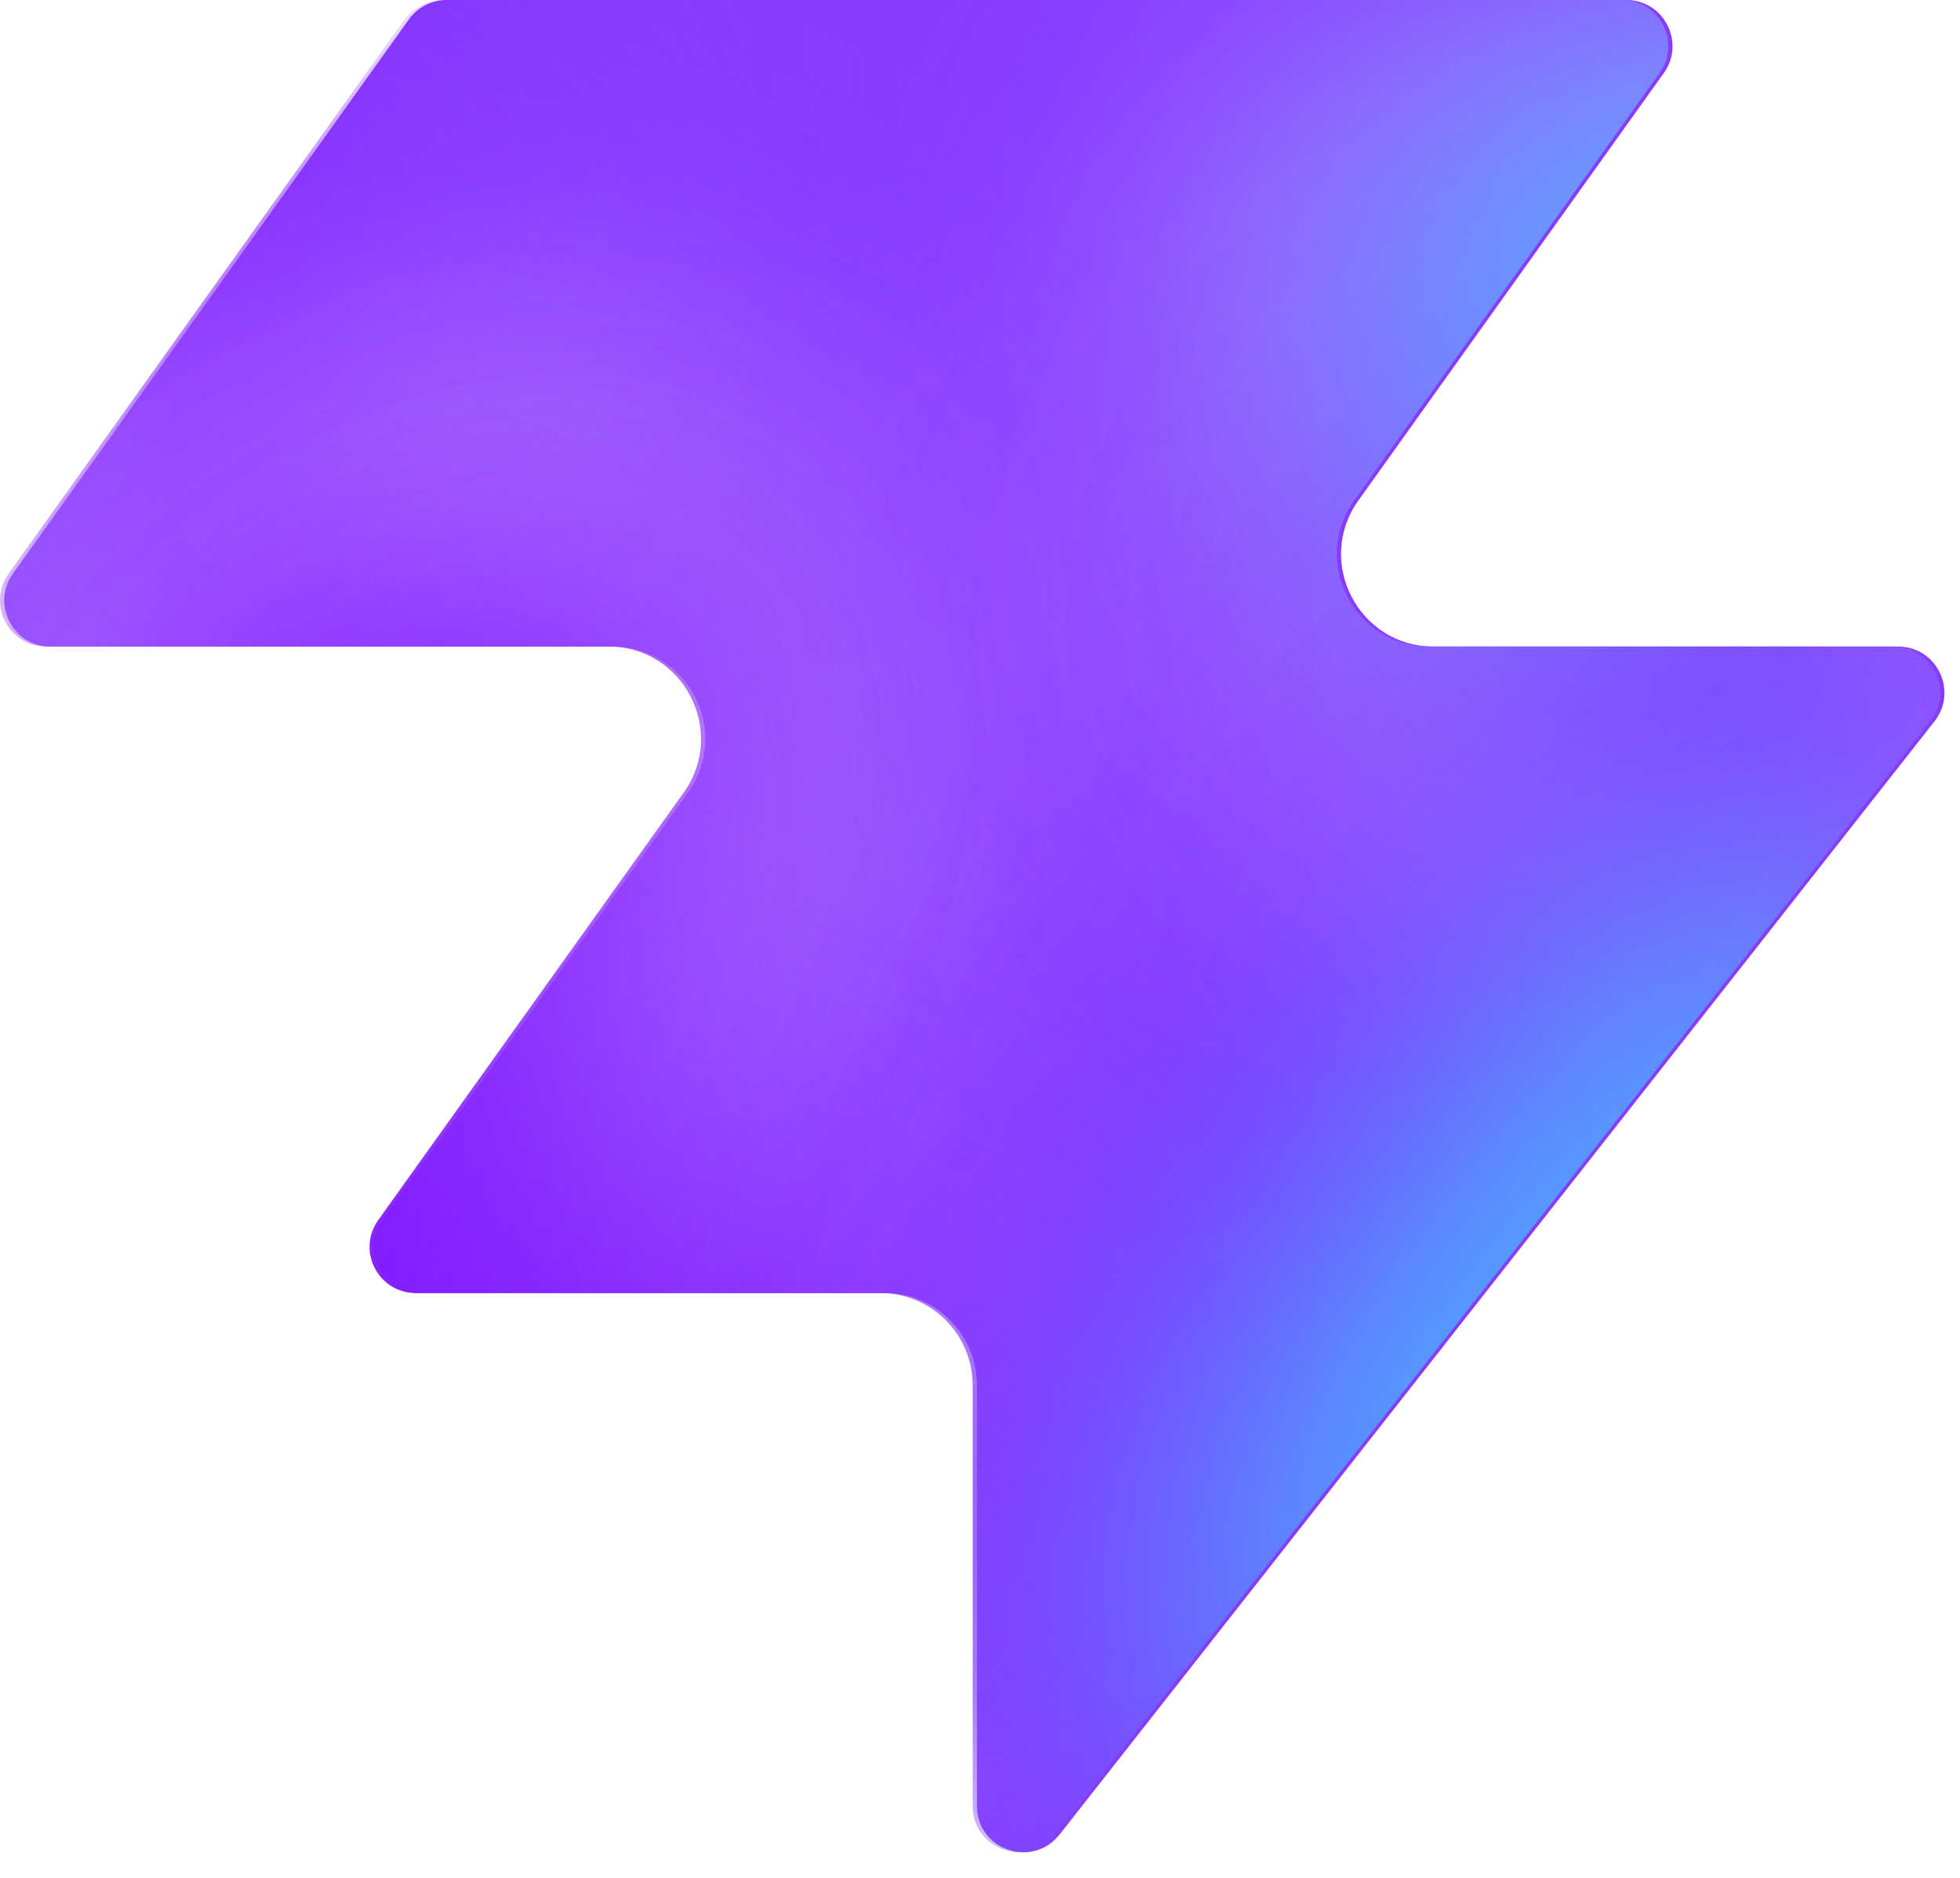
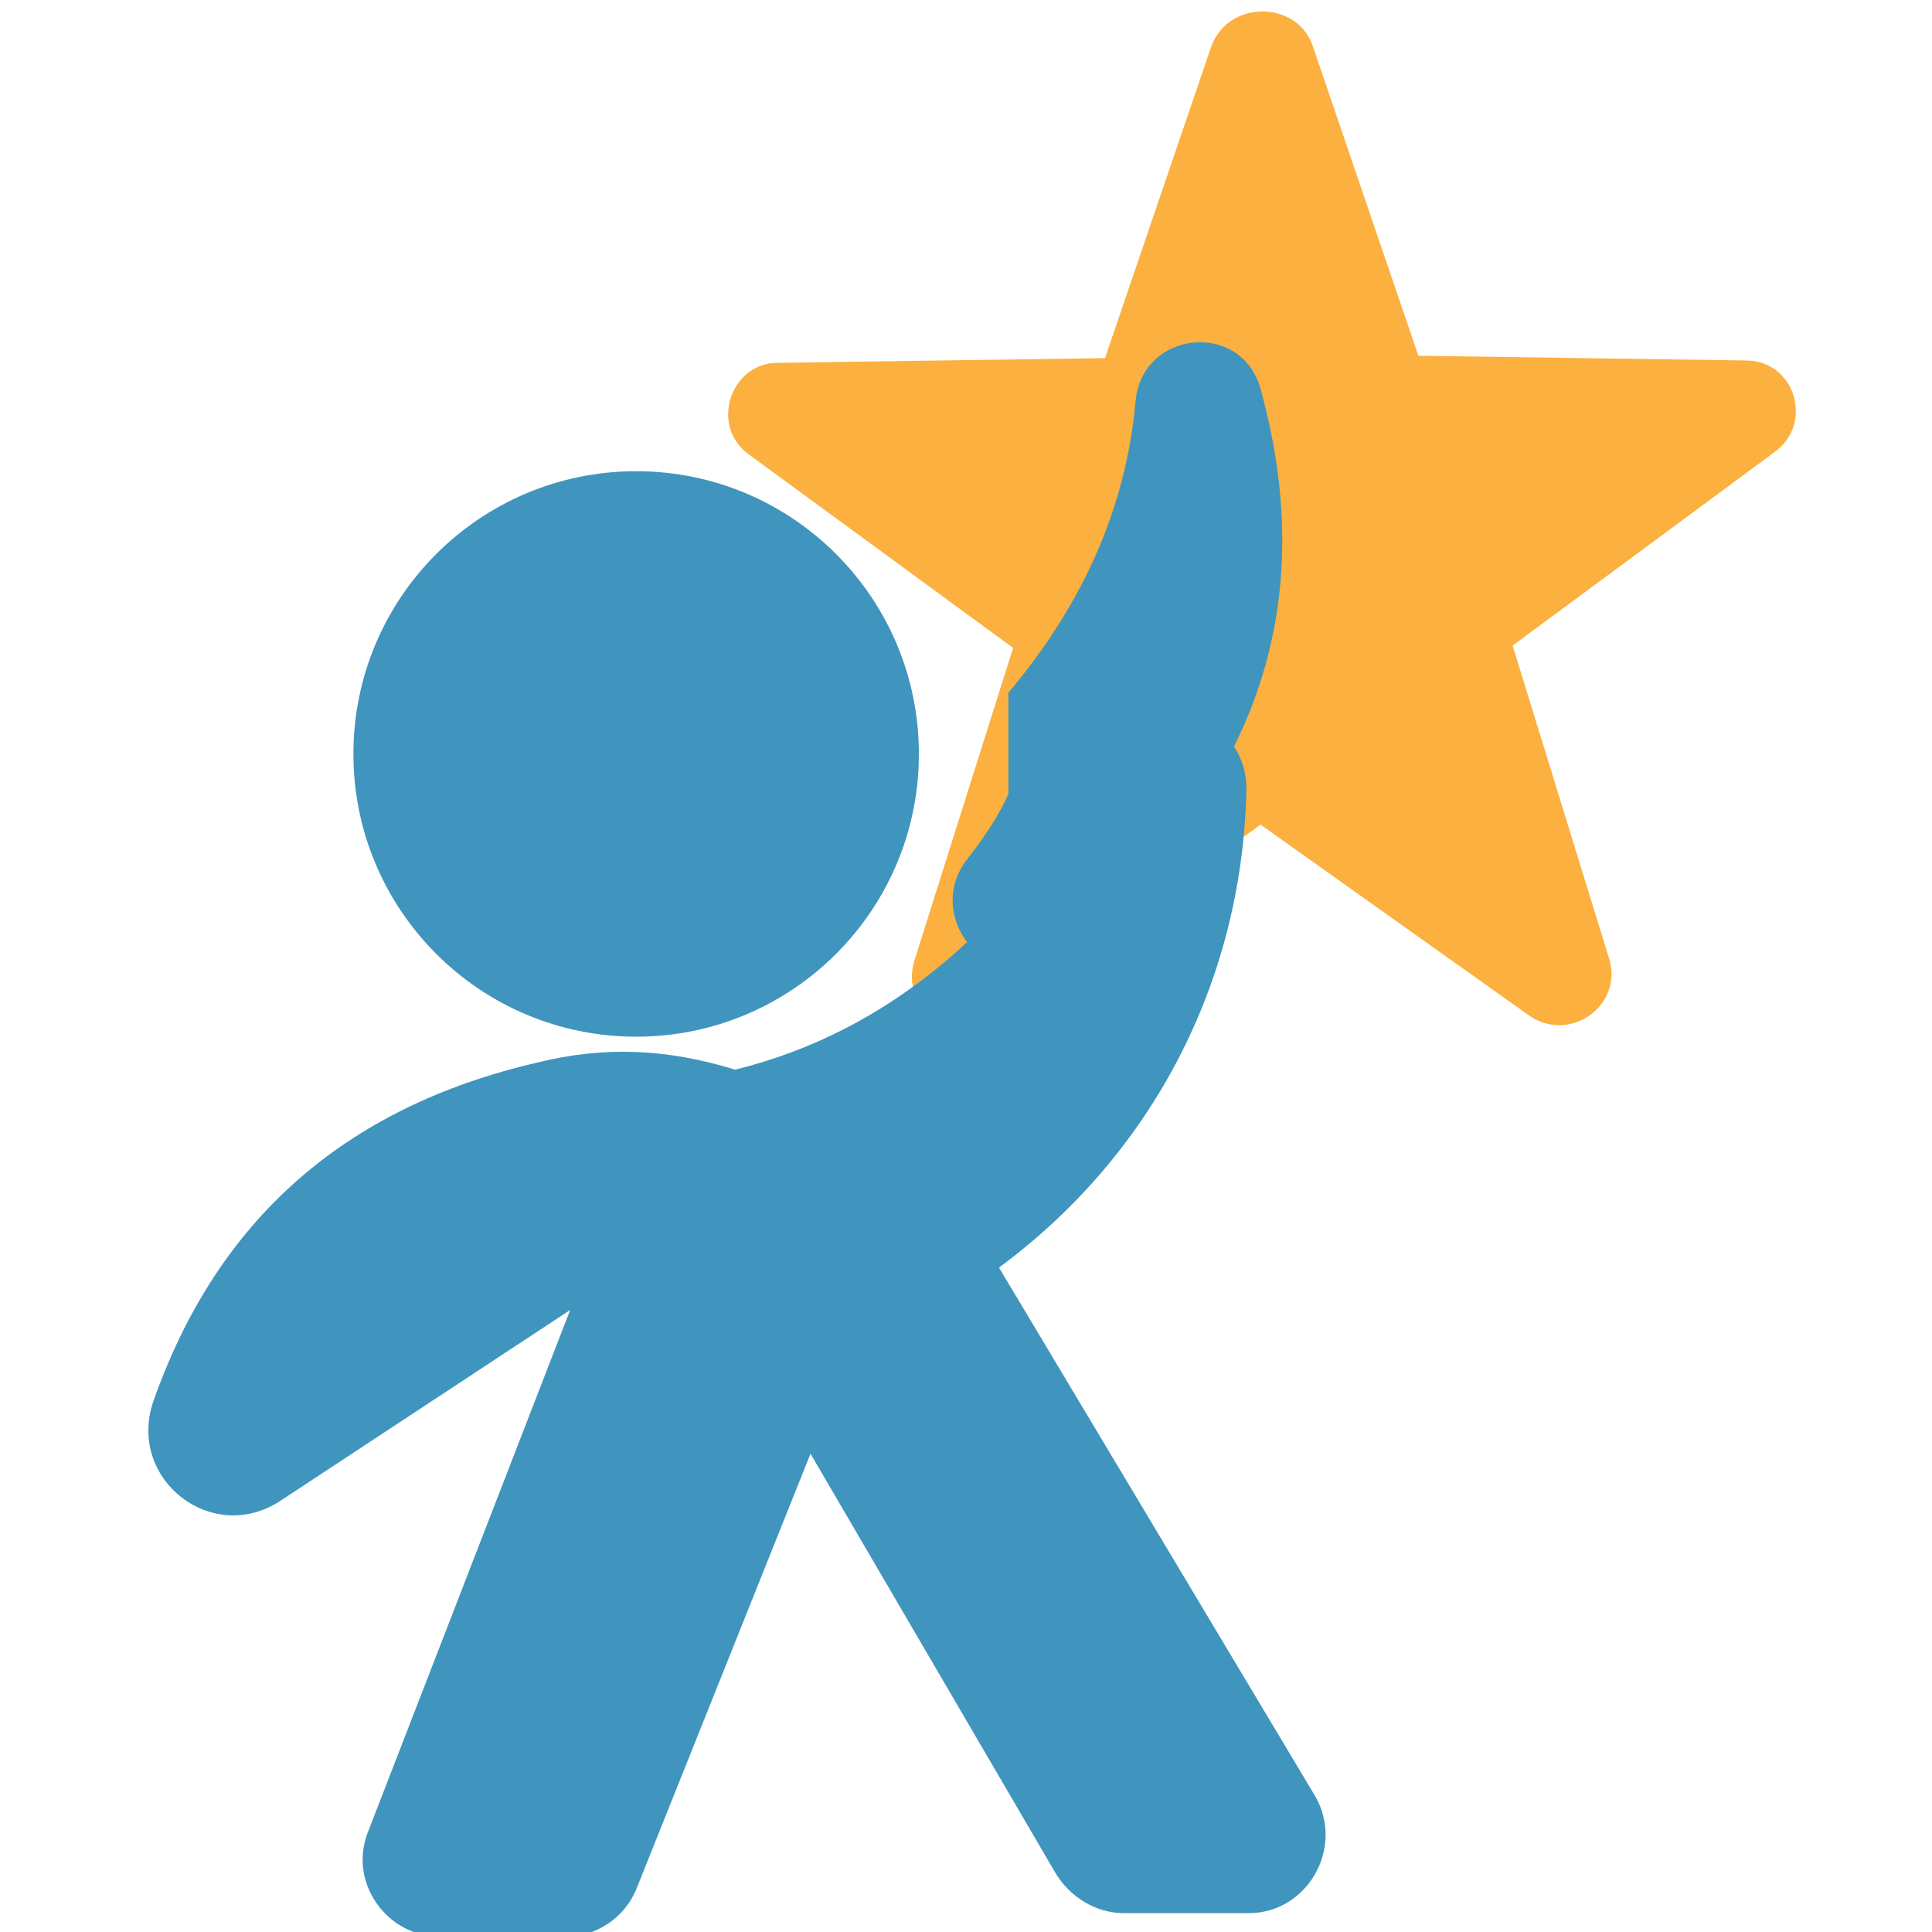
- <svg xmlns="http://www.w3.org/2000/svg" width="48" height="46" fill="none" viewBox="0 0 48 46">
-   <path fill="#863bff" d="M25.946 44.938c-.664.845-2.021.375-2.021-.698V33.937a2.26 2.26 0 0 0-2.262-2.262H10.287c-.92 0-1.456-1.04-.92-1.788l7.48-10.471c1.07-1.497 0-3.578-1.842-3.578H1.237c-.92 0-1.456-1.04-.92-1.788L10.013.474c.214-.297.556-.474.92-.474h28.894c.92 0 1.456 1.04.92 1.788l-7.48 10.471c-1.07 1.498 0 3.579 1.842 3.579h11.377c.943 0 1.473 1.088.89 1.83L25.947 44.94z" style="fill:#863bff;fill:color(display-p3 .525 .23 1);fill-opacity:1" />
-   <mask id="a" width="48" height="46" x="0" y="0" maskUnits="userSpaceOnUse" style="mask-type:alpha">
-     <path fill="#000" d="M25.842 44.938c-.664.844-2.021.375-2.021-.698V33.937a2.26 2.26 0 0 0-2.262-2.262H10.183c-.92 0-1.456-1.04-.92-1.788l7.48-10.471c1.07-1.498 0-3.579-1.842-3.579H1.133c-.92 0-1.456-1.04-.92-1.787L9.91.473c.214-.297.556-.474.92-.474h28.894c.92 0 1.456 1.04.92 1.788l-7.48 10.471c-1.07 1.498 0 3.578 1.842 3.578h11.377c.943 0 1.473 1.088.89 1.832L25.843 44.94z" style="fill:#000;fill-opacity:1" />
-   </mask>
-   <g mask="url(#a)">
-     <g filter="url(#b)">
-       <ellipse cx="5.508" cy="14.704" fill="#ede6ff" rx="5.508" ry="14.704" style="fill:#ede6ff;fill:color(display-p3 .927 .903 1);fill-opacity:1" transform="matrix(.00324 1 1 -.00324 -4.47 31.516)" />
-     </g>
-     <g filter="url(#c)">
-       <ellipse cx="10.399" cy="29.851" fill="#ede6ff" rx="10.399" ry="29.851" style="fill:#ede6ff;fill:color(display-p3 .927 .903 1);fill-opacity:1" transform="matrix(.00324 1 1 -.00324 -39.328 7.883)" />
-     </g>
-     <g filter="url(#d)">
-       <ellipse cx="5.508" cy="30.487" fill="#7e14ff" rx="5.508" ry="30.487" style="fill:#7e14ff;fill:color(display-p3 .492 .077 1);fill-opacity:1" transform="rotate(89.814 -25.913 -14.639)scale(1 -1)" />
-     </g>
-     <g filter="url(#e)">
-       <ellipse cx="5.508" cy="30.599" fill="#7e14ff" rx="5.508" ry="30.599" style="fill:#7e14ff;fill:color(display-p3 .492 .077 1);fill-opacity:1" transform="rotate(89.814 -32.644 -3.334)scale(1 -1)" />
-     </g>
-     <g filter="url(#f)">
-       <ellipse cx="5.508" cy="30.599" fill="#7e14ff" rx="5.508" ry="30.599" style="fill:#7e14ff;fill:color(display-p3 .492 .077 1);fill-opacity:1" transform="matrix(.00324 1 1 -.00324 -34.34 30.47)" />
-     </g>
-     <g filter="url(#g)">
-       <ellipse cx="14.072" cy="22.078" fill="#ede6ff" rx="14.072" ry="22.078" style="fill:#ede6ff;fill:color(display-p3 .927 .903 1);fill-opacity:1" transform="rotate(93.35 24.506 48.493)scale(-1 1)" />
-     </g>
-     <g filter="url(#h)">
-       <ellipse cx="3.47" cy="21.501" fill="#7e14ff" rx="3.47" ry="21.501" style="fill:#7e14ff;fill:color(display-p3 .492 .077 1);fill-opacity:1" transform="rotate(89.009 28.708 47.59)scale(-1 1)" />
-     </g>
-     <g filter="url(#i)">
-       <ellipse cx="3.47" cy="21.501" fill="#7e14ff" rx="3.47" ry="21.501" style="fill:#7e14ff;fill:color(display-p3 .492 .077 1);fill-opacity:1" transform="rotate(89.009 28.708 47.59)scale(-1 1)" />
-     </g>
-     <g filter="url(#j)">
-       <ellipse cx=".387" cy="8.972" fill="#7e14ff" rx="4.407" ry="29.108" style="fill:#7e14ff;fill:color(display-p3 .492 .077 1);fill-opacity:1" transform="rotate(39.51 .387 8.972)" />
-     </g>
-     <g filter="url(#k)">
-       <ellipse cx="47.523" cy="-6.092" fill="#7e14ff" rx="4.407" ry="29.108" style="fill:#7e14ff;fill:color(display-p3 .492 .077 1);fill-opacity:1" transform="rotate(37.892 47.523 -6.092)" />
-     </g>
-     <g filter="url(#l)">
-       <ellipse cx="41.412" cy="6.333" fill="#47bfff" rx="5.971" ry="9.665" style="fill:#47bfff;fill:color(display-p3 .28 .748 1);fill-opacity:1" transform="rotate(37.892 41.412 6.333)" />
-     </g>
-     <g filter="url(#m)">
-       <ellipse cx="-1.879" cy="38.332" fill="#7e14ff" rx="4.407" ry="29.108" style="fill:#7e14ff;fill:color(display-p3 .492 .077 1);fill-opacity:1" transform="rotate(37.892 -1.88 38.332)" />
-     </g>
-     <g filter="url(#n)">
-       <ellipse cx="-1.879" cy="38.332" fill="#7e14ff" rx="4.407" ry="29.108" style="fill:#7e14ff;fill:color(display-p3 .492 .077 1);fill-opacity:1" transform="rotate(37.892 -1.88 38.332)" />
-     </g>
-     <g filter="url(#o)">
-       <ellipse cx="35.651" cy="29.907" fill="#7e14ff" rx="4.407" ry="29.108" style="fill:#7e14ff;fill:color(display-p3 .492 .077 1);fill-opacity:1" transform="rotate(37.892 35.651 29.907)" />
-     </g>
-     <g filter="url(#p)">
-       <ellipse cx="38.418" cy="32.4" fill="#47bfff" rx="5.971" ry="15.297" style="fill:#47bfff;fill:color(display-p3 .28 .748 1);fill-opacity:1" transform="rotate(37.892 38.418 32.4)" />
-     </g>
-   </g>
-   <defs>
-     <filter id="b" width="60.045" height="41.654" x="-19.77" y="16.149" color-interpolation-filters="sRGB" filterUnits="userSpaceOnUse">
-       <feFlood flood-opacity="0" result="BackgroundImageFix" />
-       <feBlend in="SourceGraphic" in2="BackgroundImageFix" result="shape" />
-       <feGaussianBlur result="effect1_foregroundBlur_2002_17158" stdDeviation="7.659" />
-     </filter>
-     <filter id="c" width="90.34" height="51.437" x="-54.613" y="-7.533" color-interpolation-filters="sRGB" filterUnits="userSpaceOnUse">
-       <feFlood flood-opacity="0" result="BackgroundImageFix" />
-       <feBlend in="SourceGraphic" in2="BackgroundImageFix" result="shape" />
-       <feGaussianBlur result="effect1_foregroundBlur_2002_17158" stdDeviation="7.659" />
-     </filter>
-     <filter id="d" width="79.355" height="29.4" x="-49.64" y="2.03" color-interpolation-filters="sRGB" filterUnits="userSpaceOnUse">
-       <feFlood flood-opacity="0" result="BackgroundImageFix" />
-       <feBlend in="SourceGraphic" in2="BackgroundImageFix" result="shape" />
-       <feGaussianBlur result="effect1_foregroundBlur_2002_17158" stdDeviation="4.596" />
-     </filter>
-     <filter id="e" width="79.579" height="29.4" x="-45.045" y="20.029" color-interpolation-filters="sRGB" filterUnits="userSpaceOnUse">
-       <feFlood flood-opacity="0" result="BackgroundImageFix" />
-       <feBlend in="SourceGraphic" in2="BackgroundImageFix" result="shape" />
-       <feGaussianBlur result="effect1_foregroundBlur_2002_17158" stdDeviation="4.596" />
-     </filter>
-     <filter id="f" width="79.579" height="29.4" x="-43.513" y="21.178" color-interpolation-filters="sRGB" filterUnits="userSpaceOnUse">
-       <feFlood flood-opacity="0" result="BackgroundImageFix" />
-       <feBlend in="SourceGraphic" in2="BackgroundImageFix" result="shape" />
-       <feGaussianBlur result="effect1_foregroundBlur_2002_17158" stdDeviation="4.596" />
-     </filter>
-     <filter id="g" width="74.749" height="58.852" x="15.756" y="-17.901" color-interpolation-filters="sRGB" filterUnits="userSpaceOnUse">
-       <feFlood flood-opacity="0" result="BackgroundImageFix" />
-       <feBlend in="SourceGraphic" in2="BackgroundImageFix" result="shape" />
-       <feGaussianBlur result="effect1_foregroundBlur_2002_17158" stdDeviation="7.659" />
-     </filter>
-     <filter id="h" width="61.377" height="25.362" x="23.548" y="2.284" color-interpolation-filters="sRGB" filterUnits="userSpaceOnUse">
-       <feFlood flood-opacity="0" result="BackgroundImageFix" />
-       <feBlend in="SourceGraphic" in2="BackgroundImageFix" result="shape" />
-       <feGaussianBlur result="effect1_foregroundBlur_2002_17158" stdDeviation="4.596" />
-     </filter>
-     <filter id="i" width="61.377" height="25.362" x="23.548" y="2.284" color-interpolation-filters="sRGB" filterUnits="userSpaceOnUse">
-       <feFlood flood-opacity="0" result="BackgroundImageFix" />
-       <feBlend in="SourceGraphic" in2="BackgroundImageFix" result="shape" />
-       <feGaussianBlur result="effect1_foregroundBlur_2002_17158" stdDeviation="4.596" />
-     </filter>
-     <filter id="j" width="56.045" height="63.649" x="-27.636" y="-22.853" color-interpolation-filters="sRGB" filterUnits="userSpaceOnUse">
-       <feFlood flood-opacity="0" result="BackgroundImageFix" />
-       <feBlend in="SourceGraphic" in2="BackgroundImageFix" result="shape" />
-       <feGaussianBlur result="effect1_foregroundBlur_2002_17158" stdDeviation="4.596" />
-     </filter>
-     <filter id="k" width="54.814" height="64.646" x="20.116" y="-38.415" color-interpolation-filters="sRGB" filterUnits="userSpaceOnUse">
-       <feFlood flood-opacity="0" result="BackgroundImageFix" />
-       <feBlend in="SourceGraphic" in2="BackgroundImageFix" result="shape" />
-       <feGaussianBlur result="effect1_foregroundBlur_2002_17158" stdDeviation="4.596" />
-     </filter>
-     <filter id="l" width="33.541" height="35.313" x="24.641" y="-11.323" color-interpolation-filters="sRGB" filterUnits="userSpaceOnUse">
-       <feFlood flood-opacity="0" result="BackgroundImageFix" />
-       <feBlend in="SourceGraphic" in2="BackgroundImageFix" result="shape" />
-       <feGaussianBlur result="effect1_foregroundBlur_2002_17158" stdDeviation="4.596" />
-     </filter>
-     <filter id="m" width="54.814" height="64.646" x="-29.286" y="6.009" color-interpolation-filters="sRGB" filterUnits="userSpaceOnUse">
-       <feFlood flood-opacity="0" result="BackgroundImageFix" />
-       <feBlend in="SourceGraphic" in2="BackgroundImageFix" result="shape" />
-       <feGaussianBlur result="effect1_foregroundBlur_2002_17158" stdDeviation="4.596" />
-     </filter>
-     <filter id="n" width="54.814" height="64.646" x="-29.286" y="6.009" color-interpolation-filters="sRGB" filterUnits="userSpaceOnUse">
-       <feFlood flood-opacity="0" result="BackgroundImageFix" />
-       <feBlend in="SourceGraphic" in2="BackgroundImageFix" result="shape" />
-       <feGaussianBlur result="effect1_foregroundBlur_2002_17158" stdDeviation="4.596" />
-     </filter>
-     <filter id="o" width="54.814" height="64.646" x="8.244" y="-2.416" color-interpolation-filters="sRGB" filterUnits="userSpaceOnUse">
-       <feFlood flood-opacity="0" result="BackgroundImageFix" />
-       <feBlend in="SourceGraphic" in2="BackgroundImageFix" result="shape" />
-       <feGaussianBlur result="effect1_foregroundBlur_2002_17158" stdDeviation="4.596" />
-     </filter>
-     <filter id="p" width="39.409" height="43.623" x="18.713" y="10.588" color-interpolation-filters="sRGB" filterUnits="userSpaceOnUse">
-       <feFlood flood-opacity="0" result="BackgroundImageFix" />
-       <feBlend in="SourceGraphic" in2="BackgroundImageFix" result="shape" />
-       <feGaussianBlur result="effect1_foregroundBlur_2002_17158" stdDeviation="4.596" />
-     </filter>
-   </defs>
+ <svg xmlns="http://www.w3.org/2000/svg" viewBox="8 5 82 82" role="img" aria-label="The First Chapter">
+   <path fill="#FBB040" d="m63.7 6.9 4.5 13.2 13.9.2c2.1 0 2.9 2.7 1.2 3.9L72.2 32.4l4.1 13.3c.6 2-1.7 3.6-3.4 2.4L61.5 40 50.2 48.2c-1.7 1.2-4-.4-3.4-2.4L51 32.5 39.8 24.3c-1.7-1.2-.8-3.9 1.2-3.9l13.9-.2 4.5-13.2c.7-2 3.6-2 4.3-.1Z" />
+   <circle cx="35" cy="37" r="12" fill="#3F95BD" />
+   <path fill="#3F95BD" d="M39.2 50.4c6.5-1.6 11.9-6.1 16-13.5 1.6-2.8 5.8-1.6 5.7 1.7-.2 8.1-4 15.4-10.5 20.2l13.4 22.4c1.3 2.2-.3 5-2.8 5h-5.3c-1.2 0-2.3-.7-2.9-1.7L42.4 66.7 35 85.2c-.5 1.2-1.7 2-3 2h-5.3c-2.3 0-3.9-2.3-3.1-4.4l8.6-22.2-12.3 8.1c-2.9 1.9-6.5-.9-5.4-4.2 2.7-7.7 8.1-12.5 16.3-14.4 2.8-.7 5.5-.6 8.4.3Z" />
+   <path fill="#3F95BD" d="M50.8 34.4c3.2-3.8 5-7.9 5.4-12.4.3-3 4.5-3.4 5.3-.5 2.6 9.4-.3 17.4-8.6 24-2.6 2.1-5.9-1.5-3.8-4.1.7-.9 1.3-1.8 1.7-2.7Z" />
</svg>
